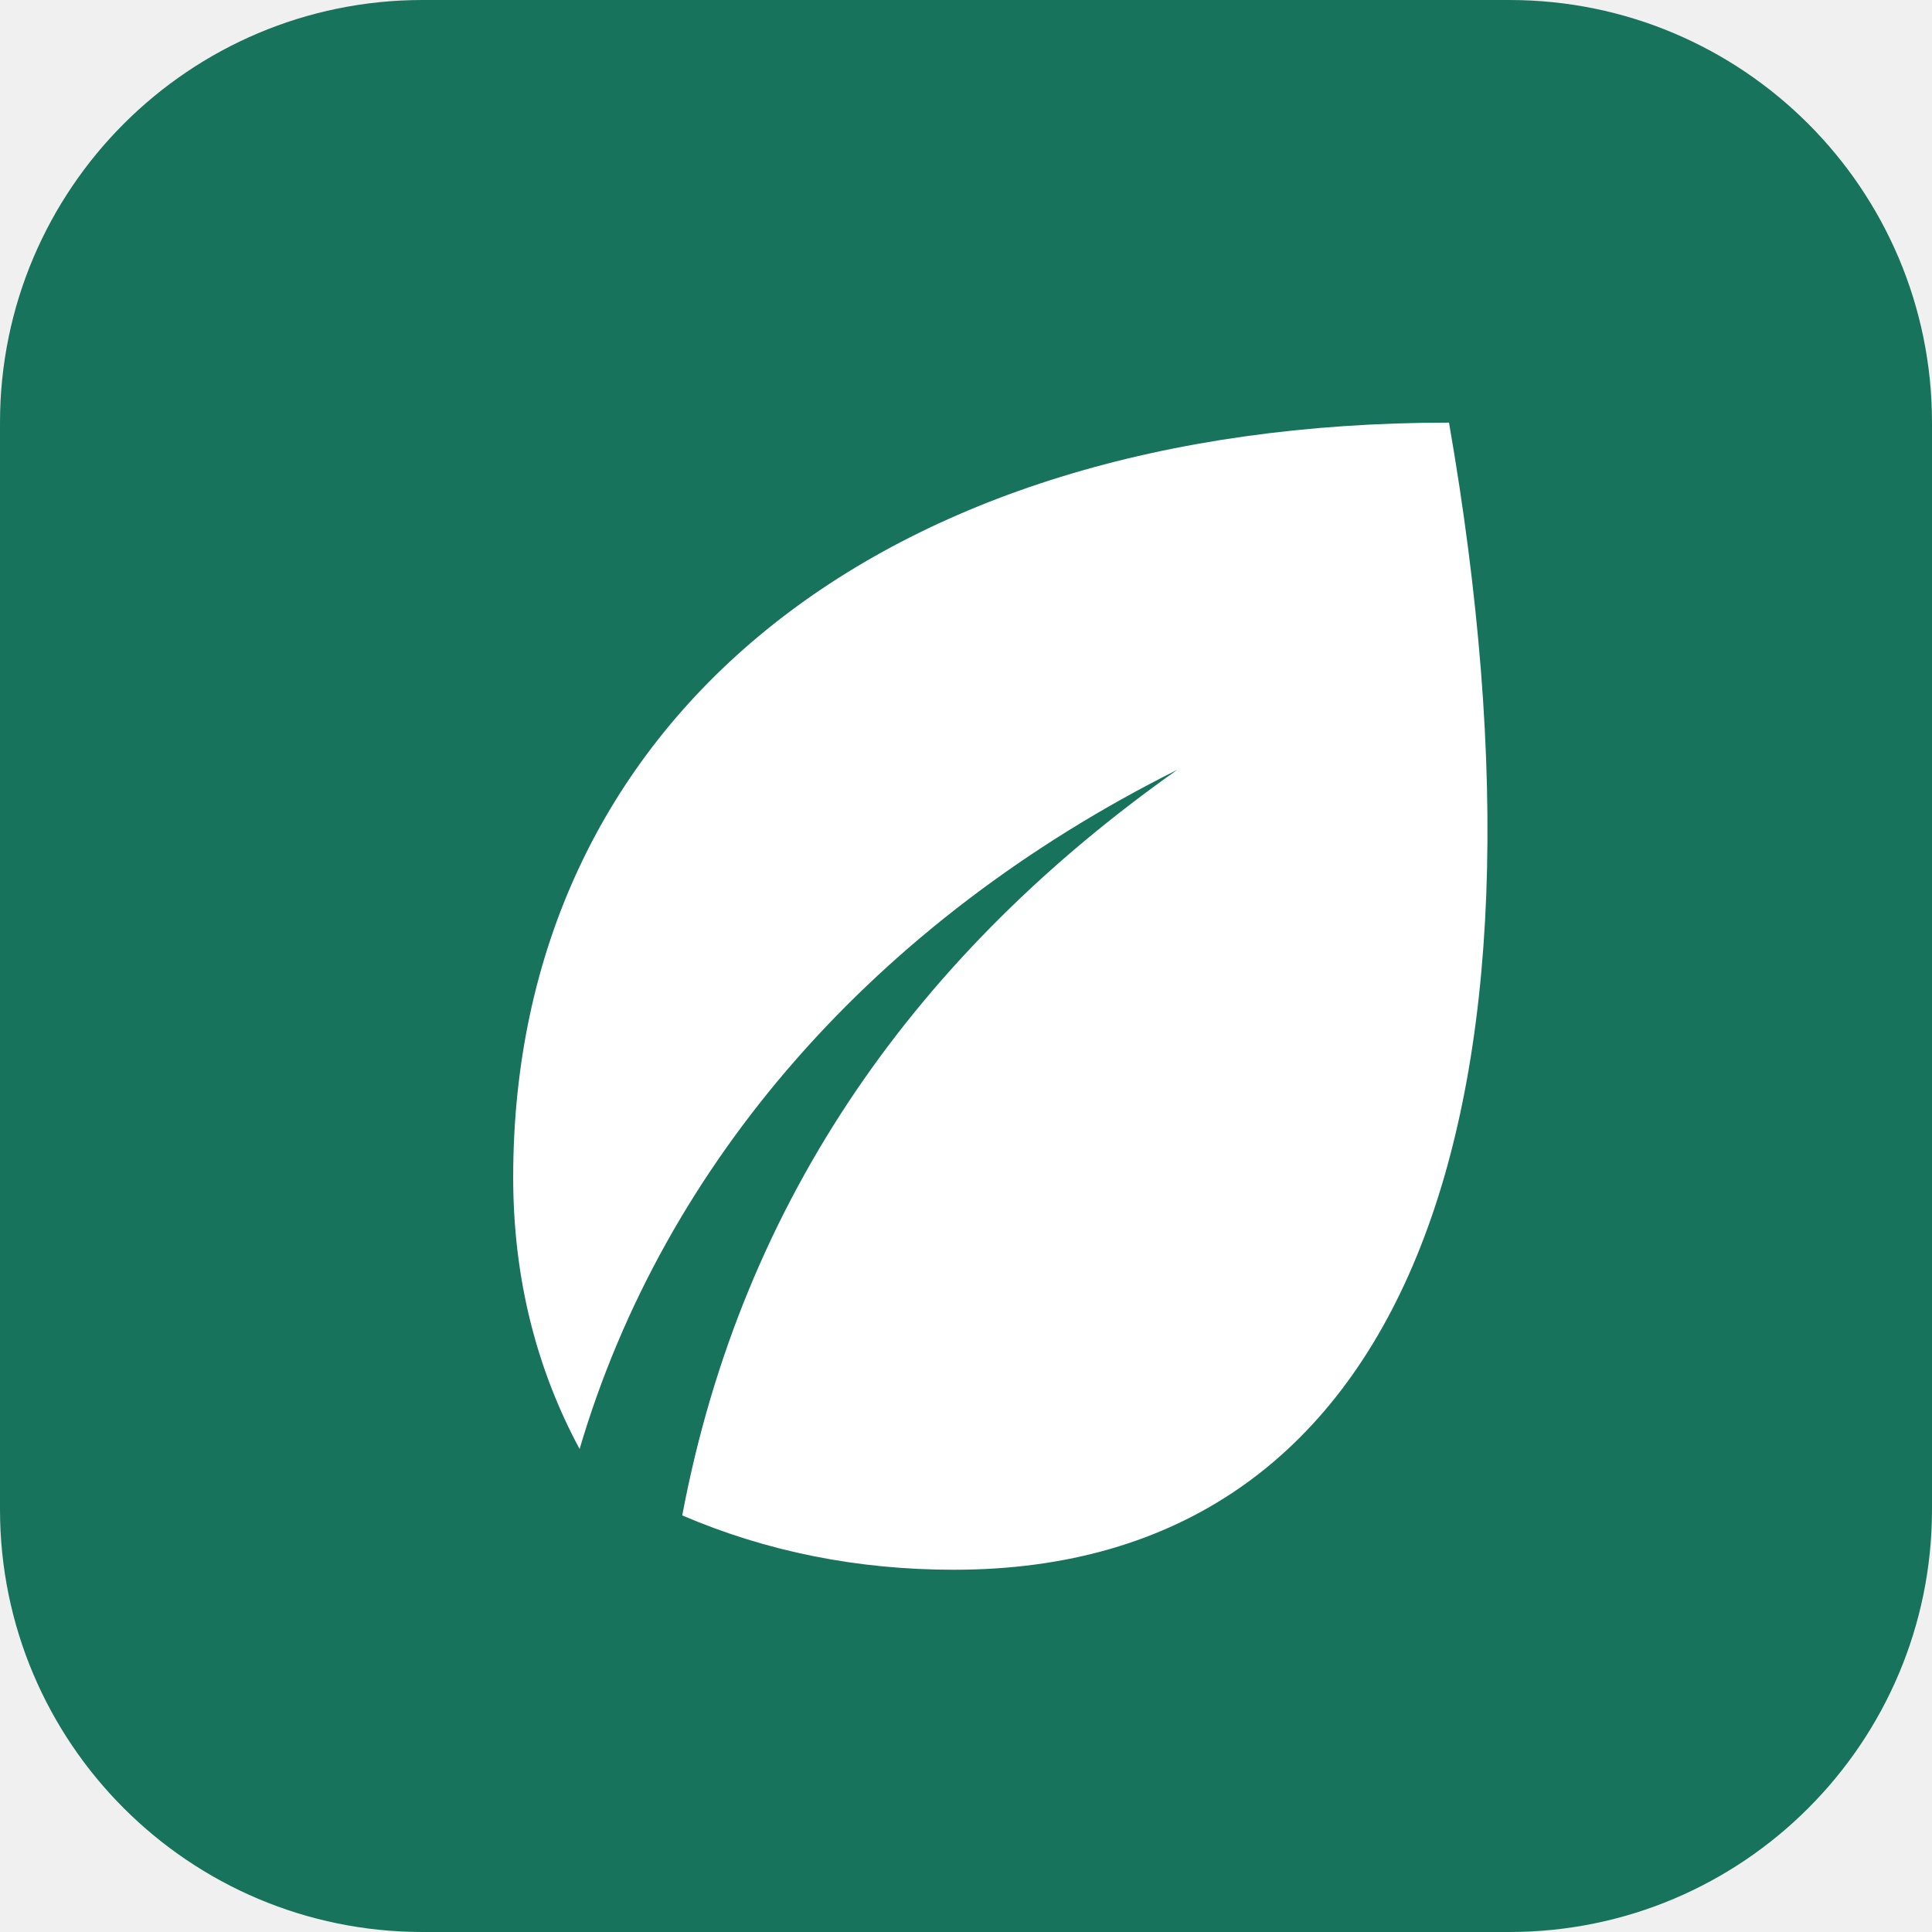
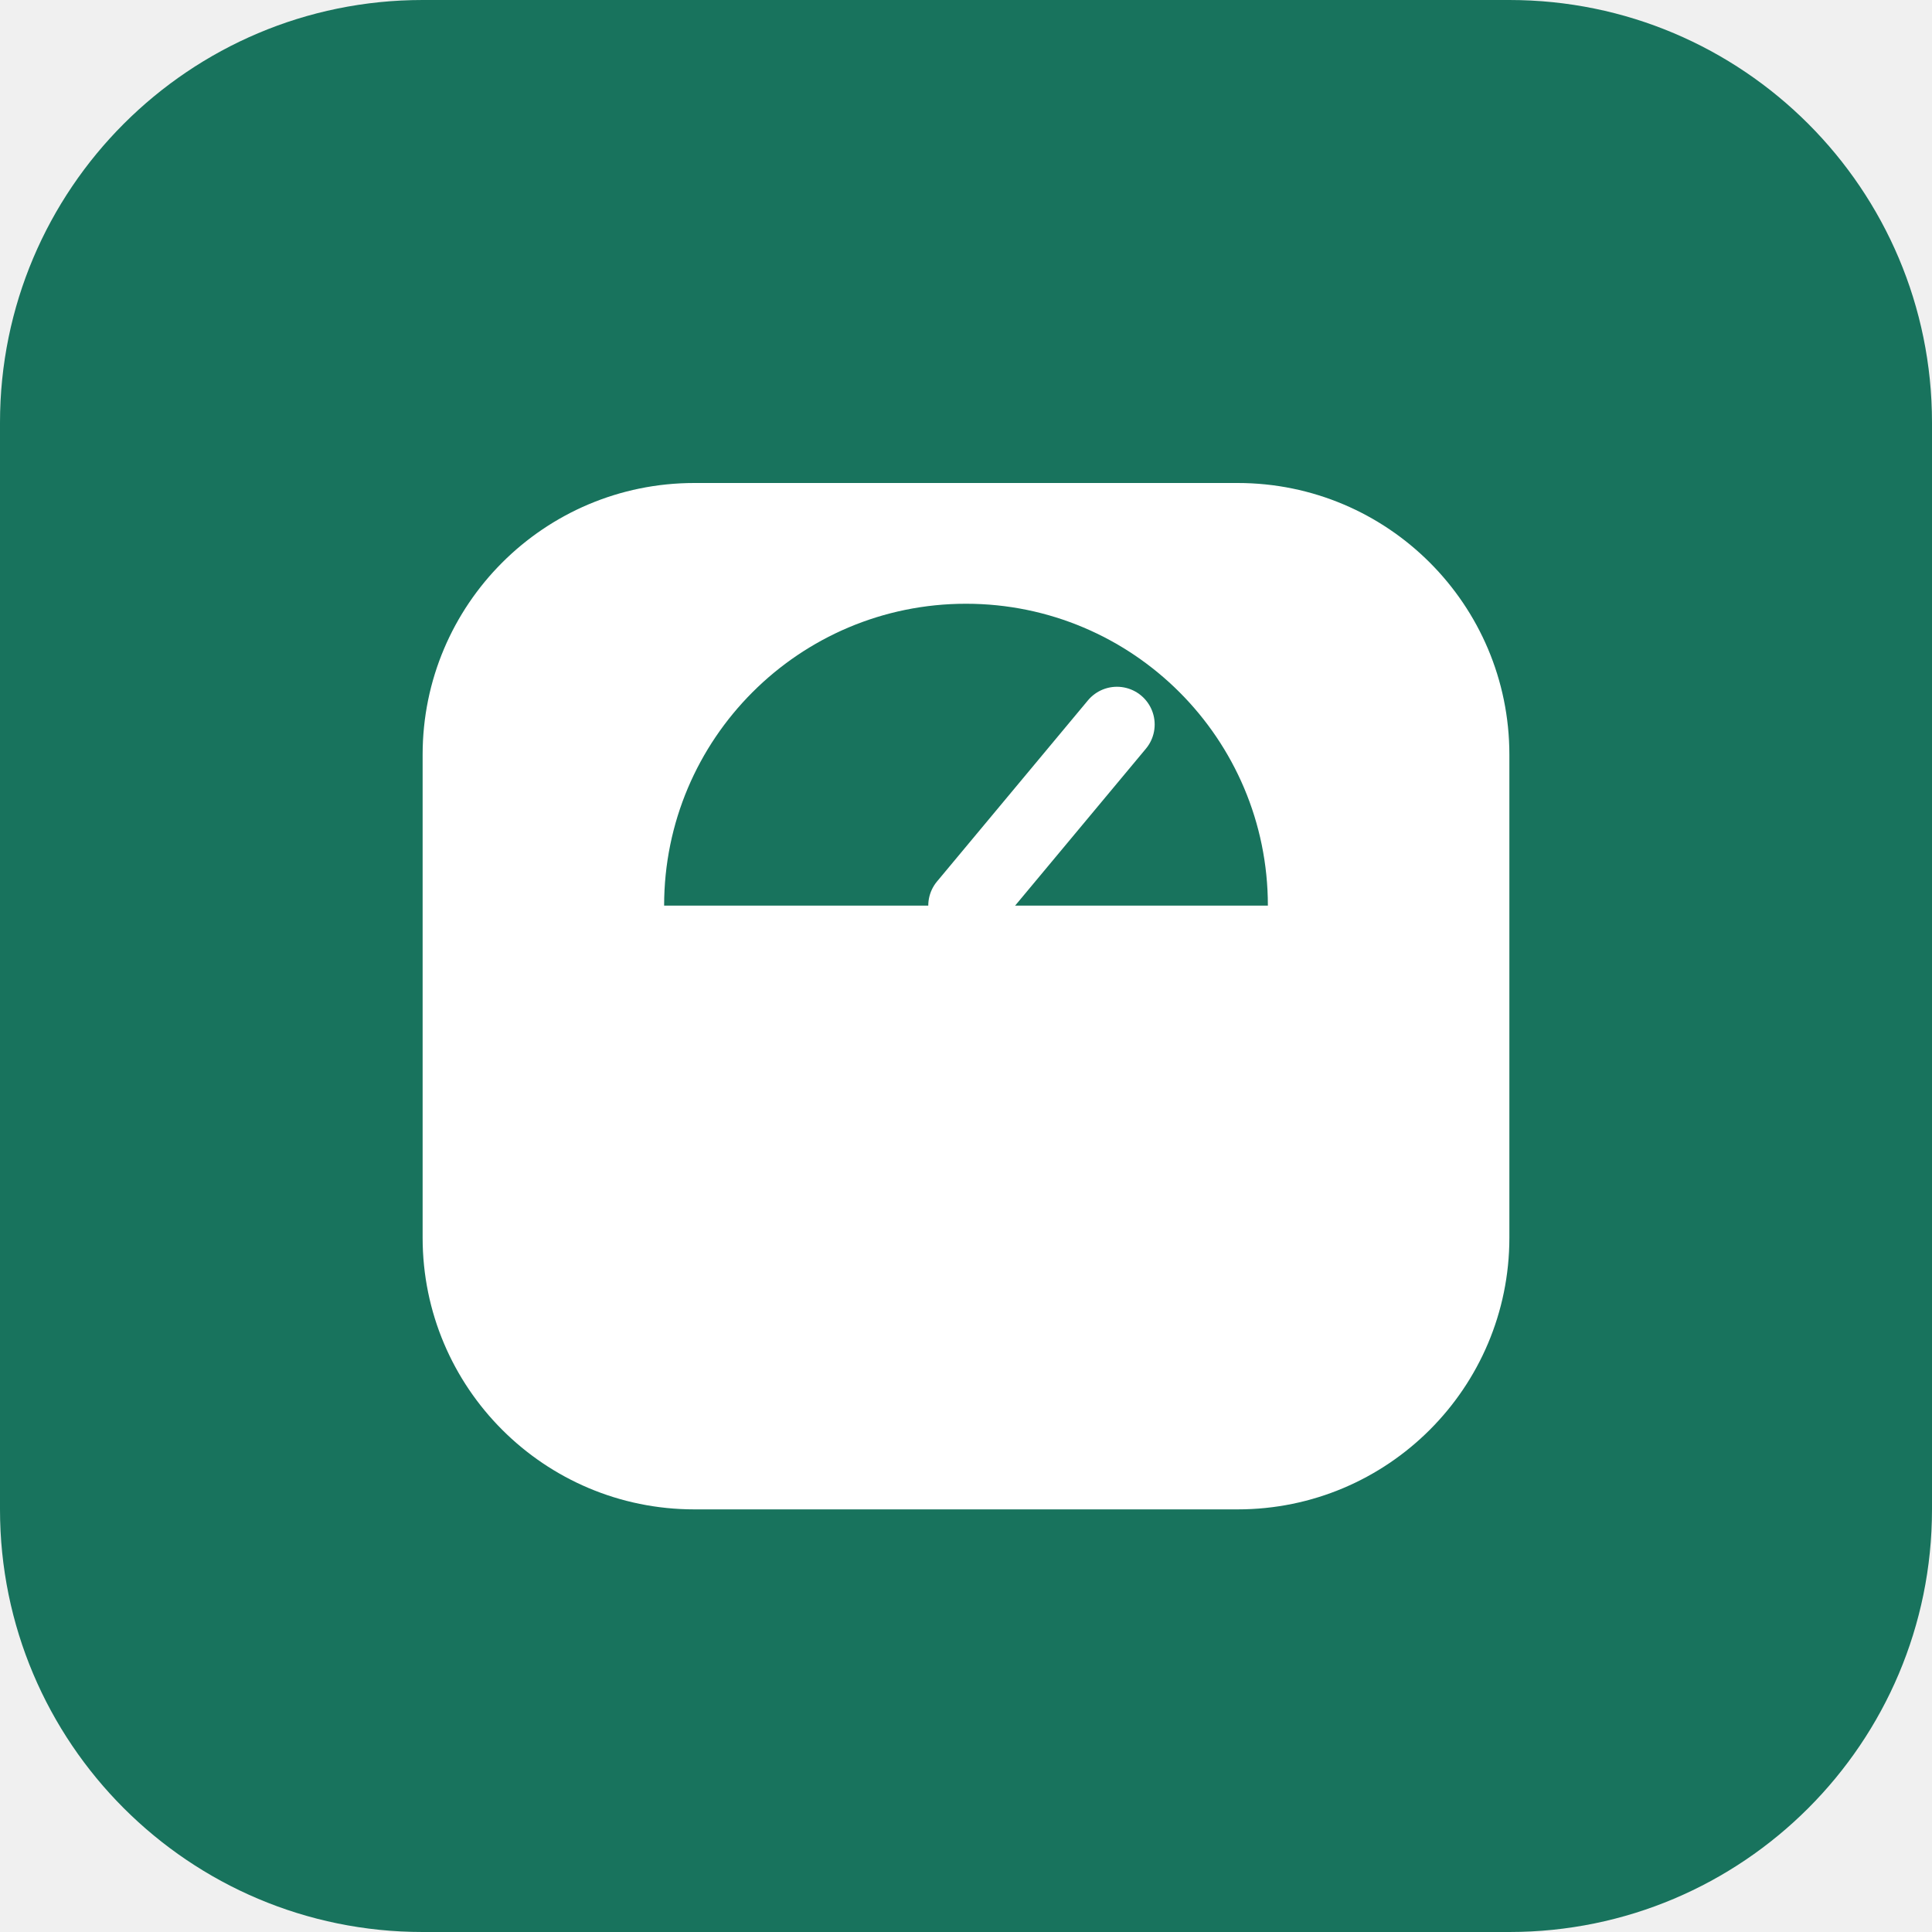
<svg xmlns="http://www.w3.org/2000/svg" viewBox="0 0 64 64">
  <rect width="64" height="64" rx="14" fill="#18735d" />
-   <path d="M48 14C29 14 17 24 17 39c0 3.4.8 6.4 2.2 9C22 38.5 29 30.5 39 25.5 30.5 31.5 24.6 39.6 22.6 50.2 25.4 51.4 28.4 52 31.6 52 46.6 52 52 37 48 14z" fill="#fff" />
+   <rect x="14" y="16" width="36" height="34" rx="9" fill="#fff" />
+   <path d="M22 30a10 10 0 0 1 20 0z" fill="#18735d" />
+   <path d="M32 30l5-6" stroke="#fff" stroke-width="2.5" stroke-linecap="round" />
</svg>
